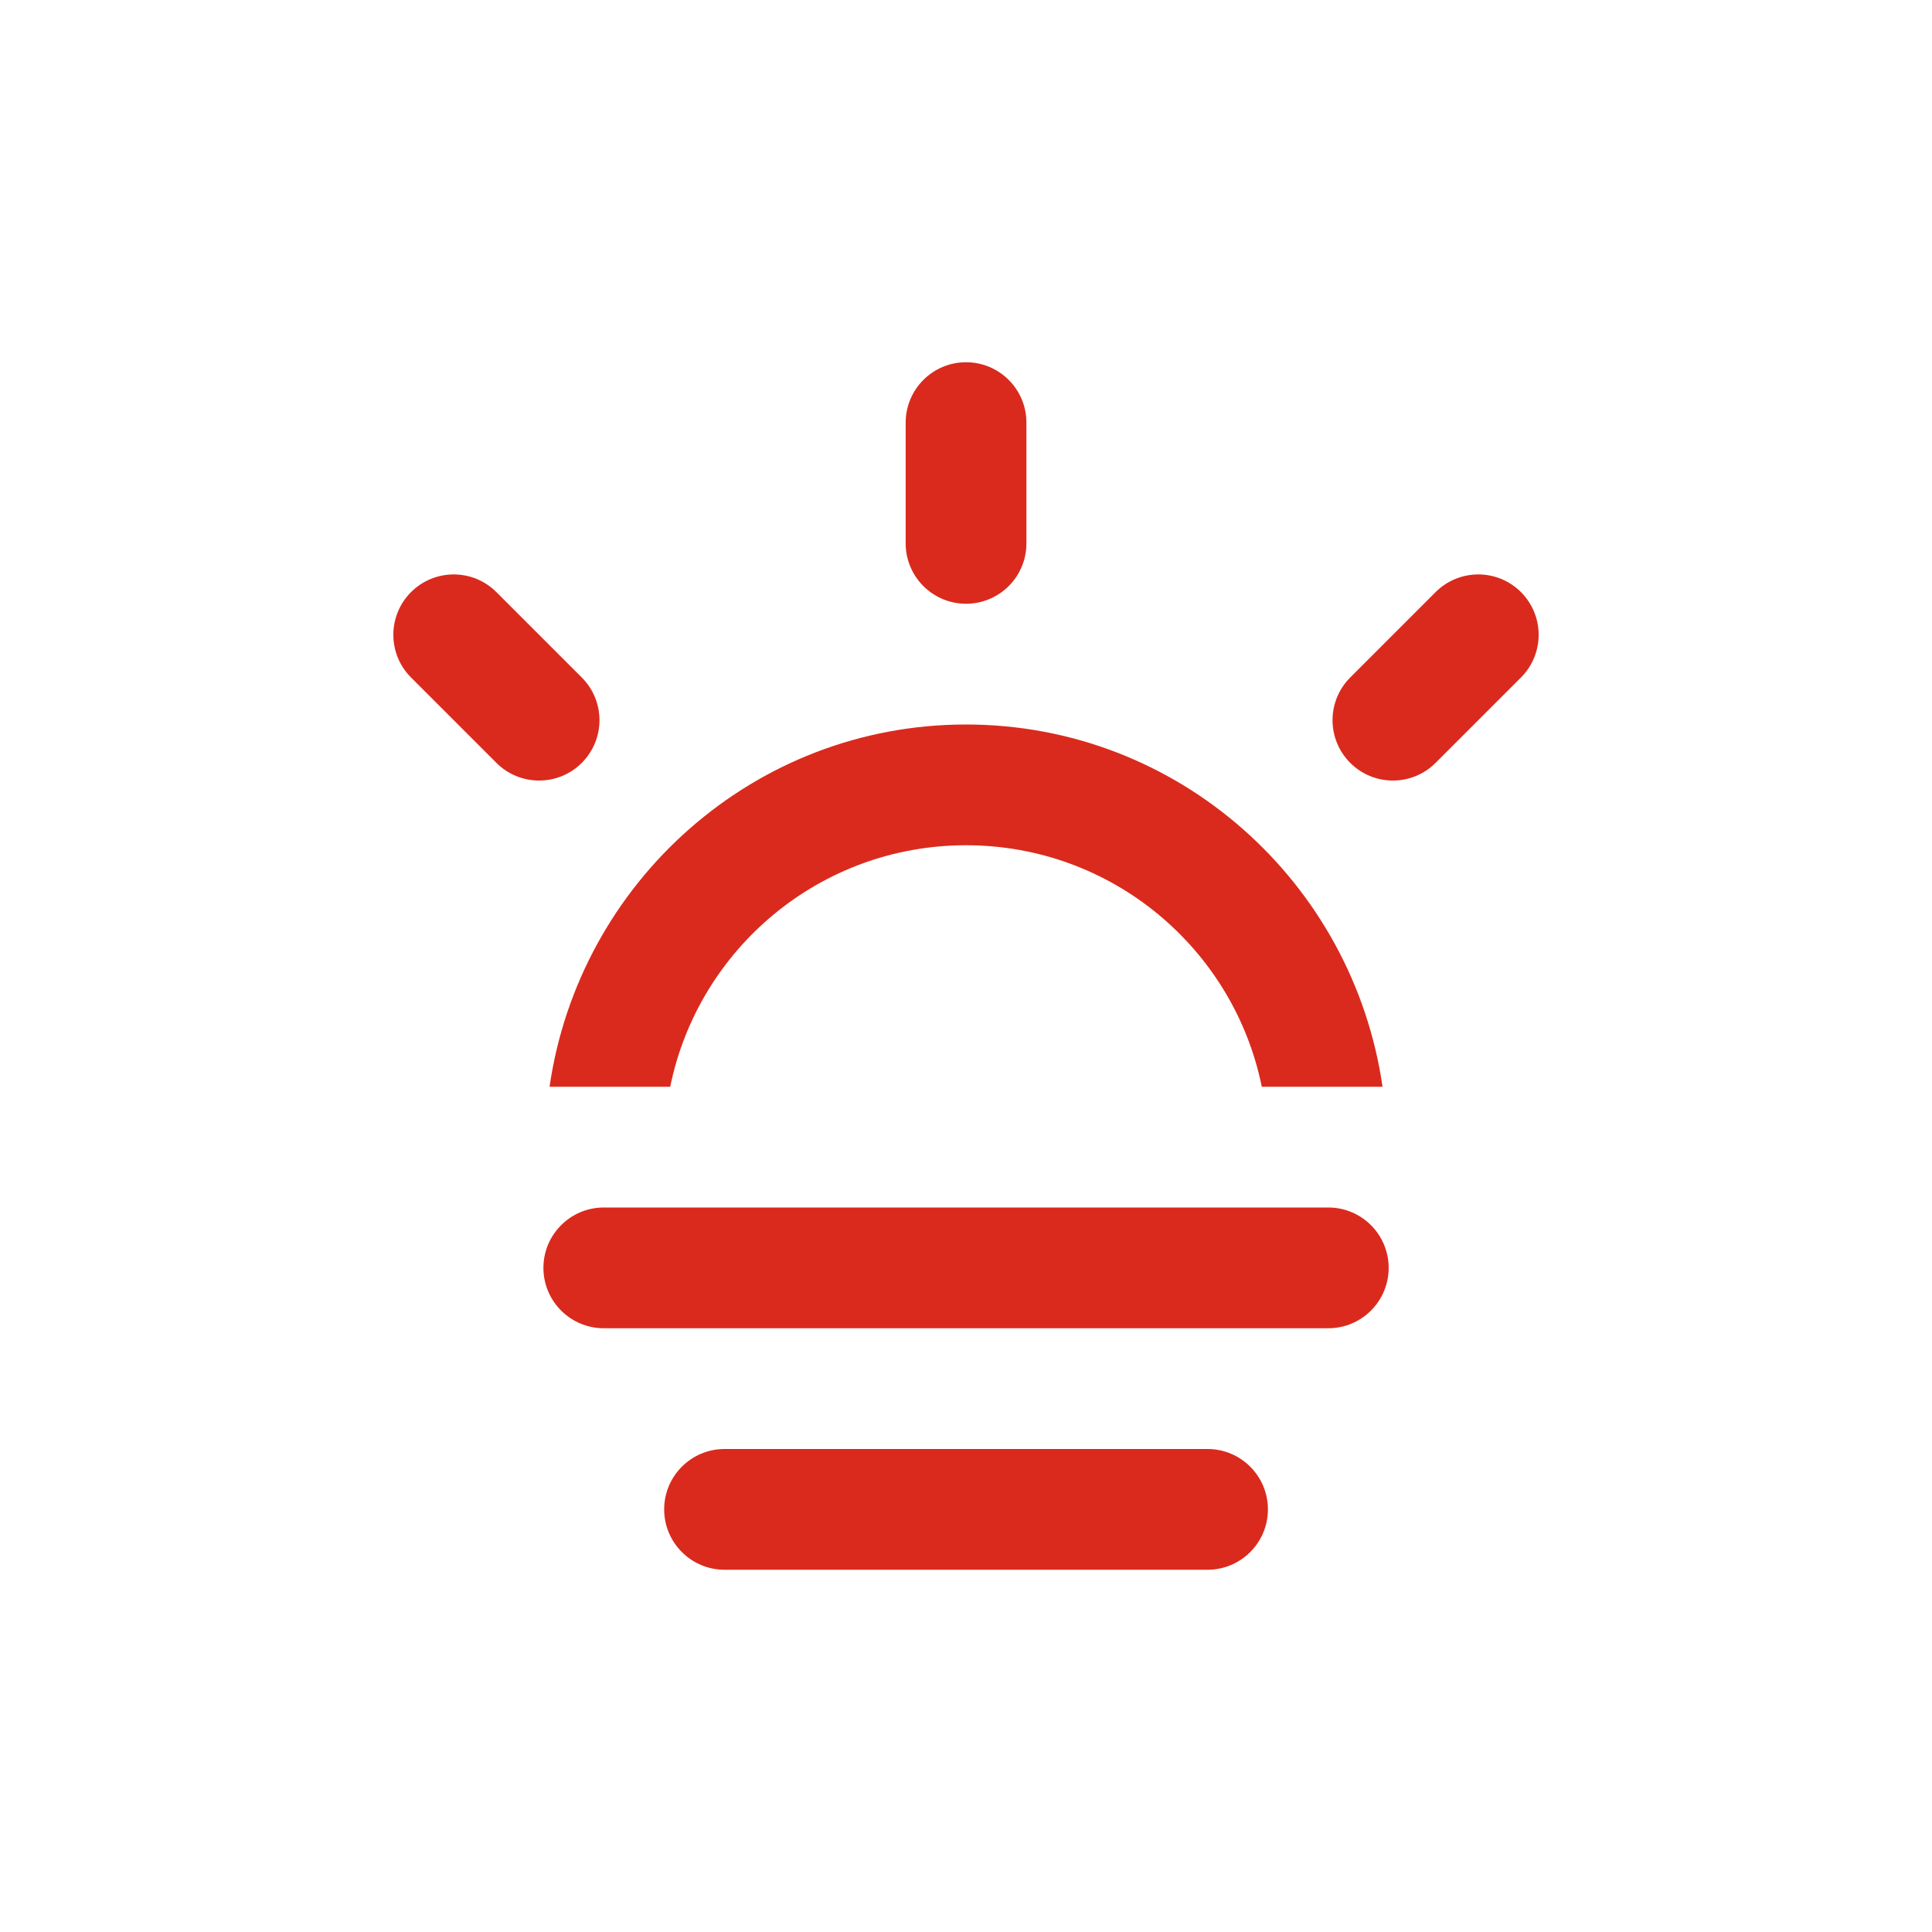
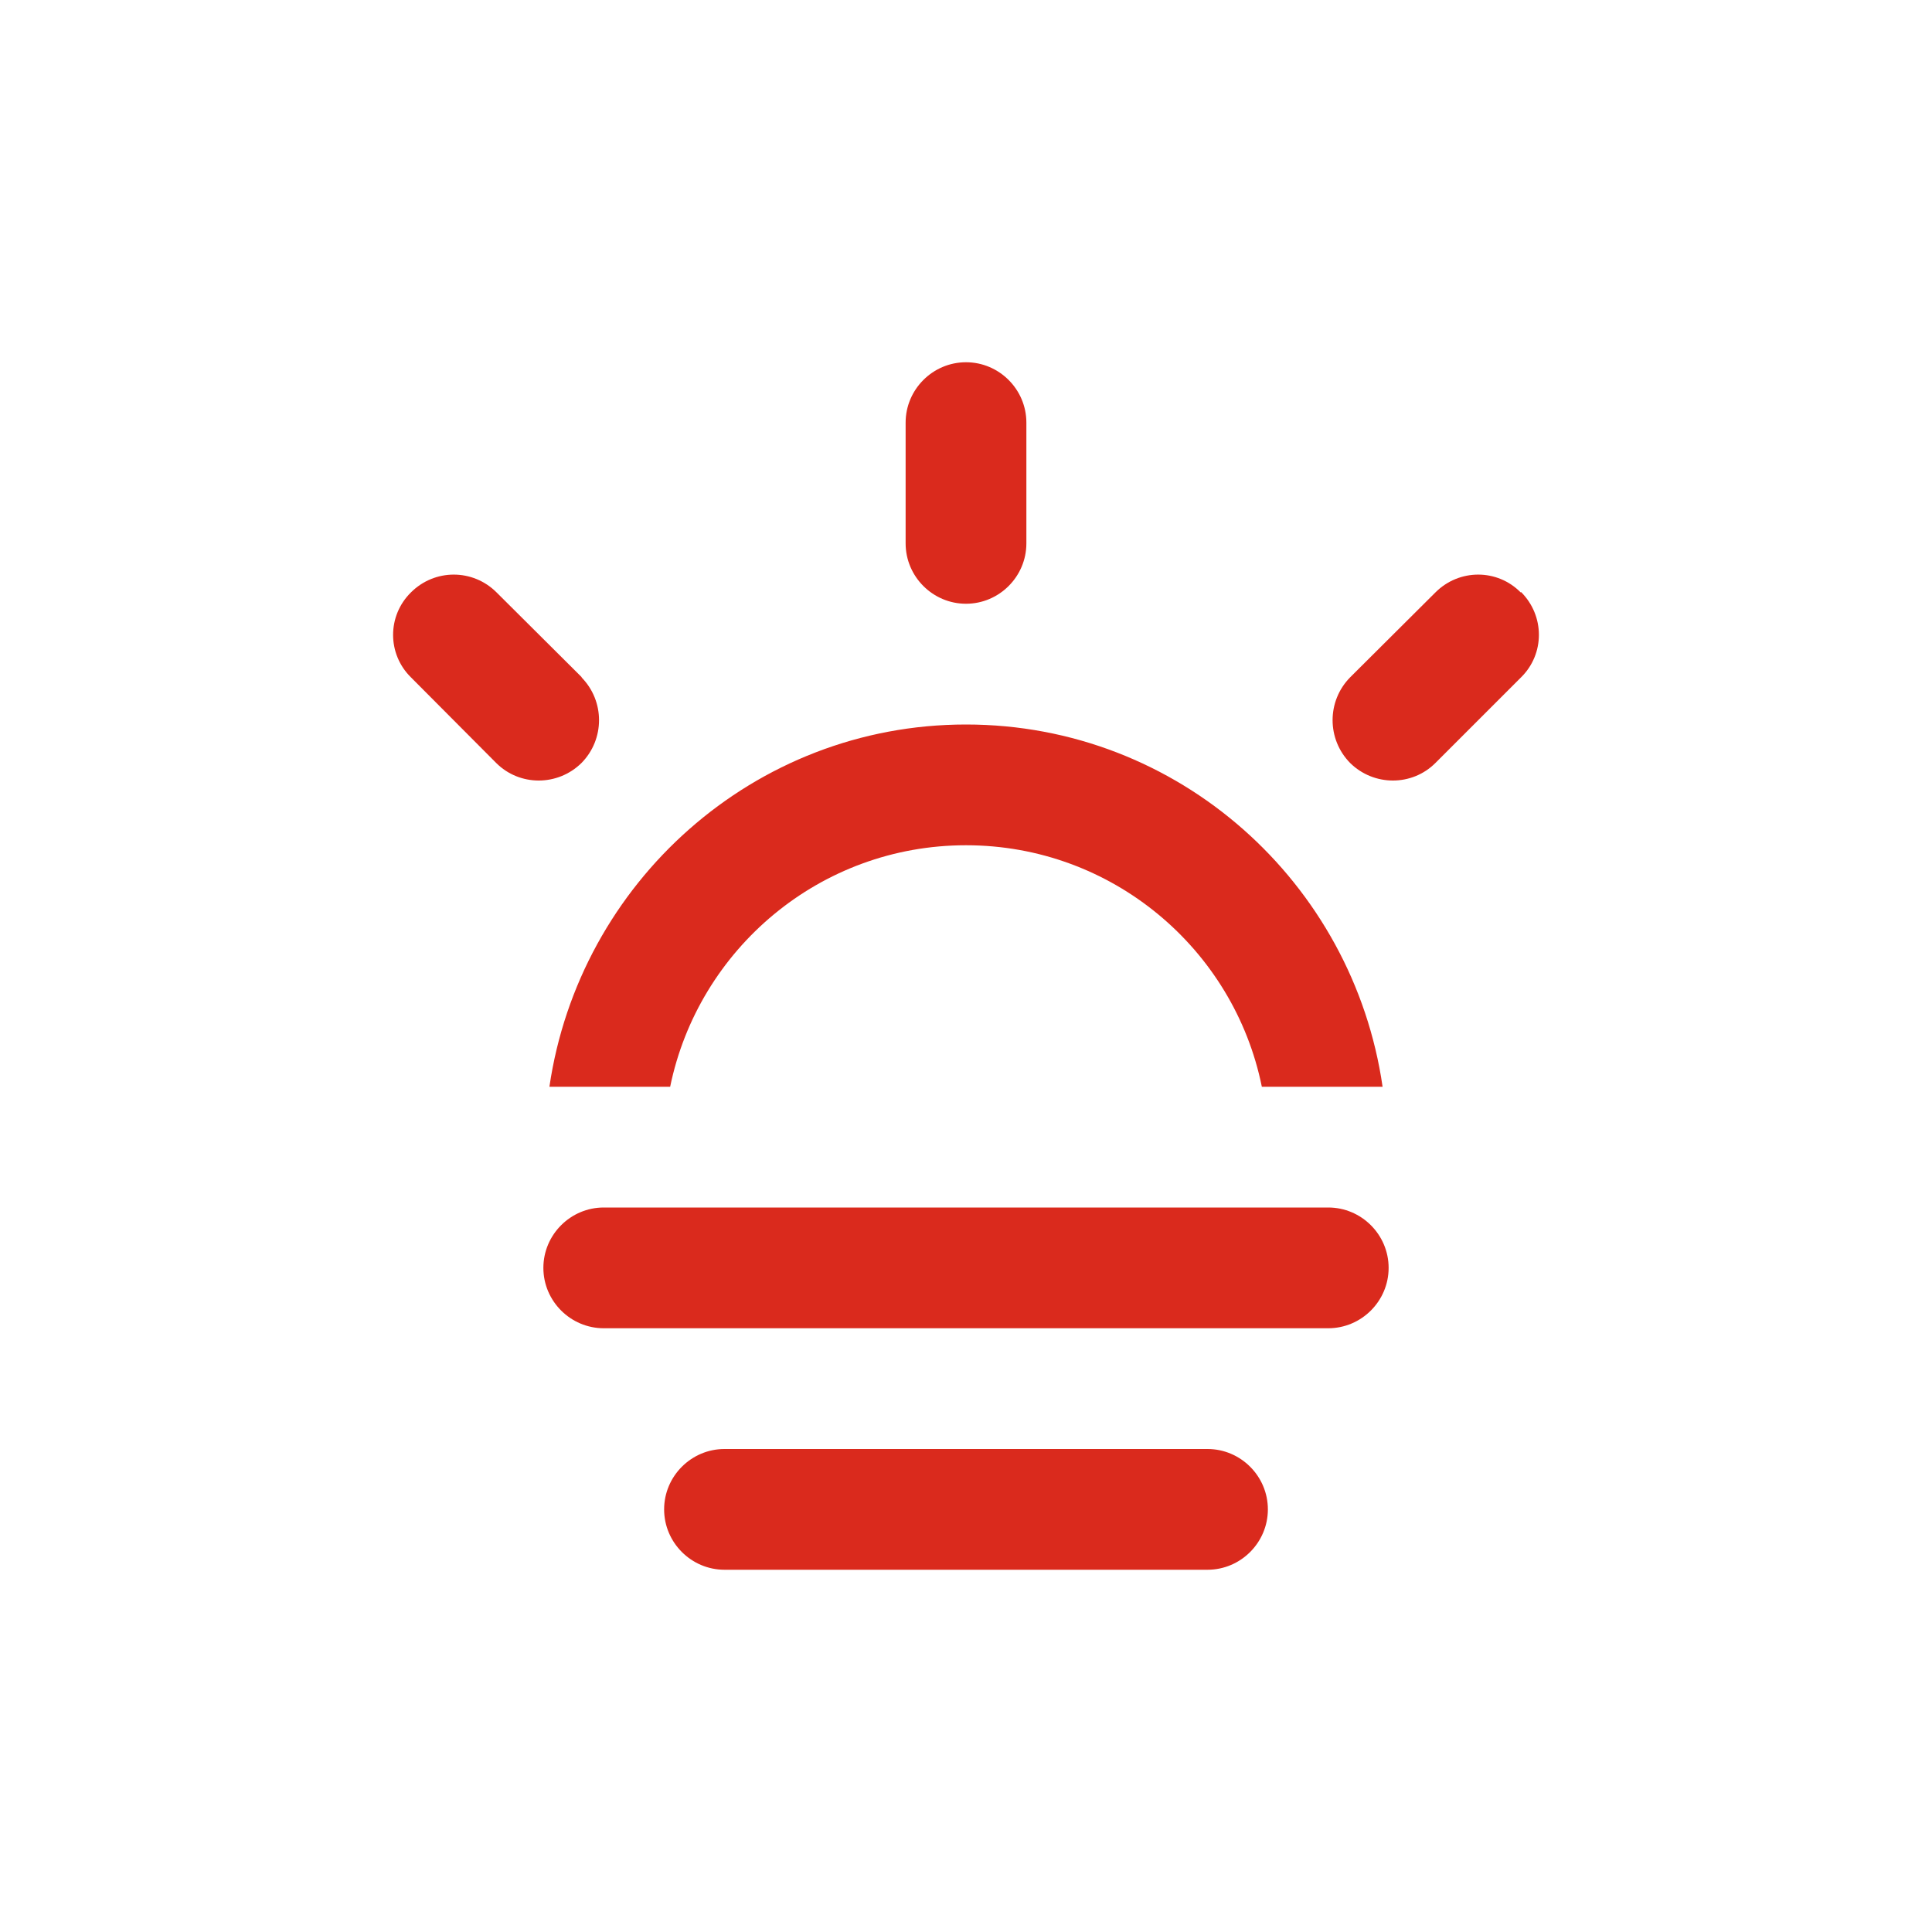
- <svg xmlns="http://www.w3.org/2000/svg" version="1.1" id="Layer_1" x="0px" y="0px" width="512px" height="512px" viewBox="0 0 512 512" enable-background="new 0 0 512 512" xml:space="preserve">
-   <path fill-rule="evenodd" clip-rule="evenodd" fill="#da2a1d" d="M177.615,288c7.438-36.521,39.688-64,78.396-64    c38.709,0,70.958,27.479,78.376,64h32c-7.834-54.125-54.084-96-110.376-96c-56.271,0-102.541,41.875-110.375,96H177.615z     M256.011,160c8.833,0,16-7.167,16-16v-32c0-8.833-7.167-16-16-16c-8.832,0-16,7.167-16,16v32    C240.011,152.833,247.179,160,256.011,160z M403.073,156.917c-6.249-6.25-16.374-6.25-22.625,0l-22.625,22.625    c-6.249,6.25-6.249,16.375,0,22.625c6.251,6.25,16.376,6.25,22.625,0l22.625-22.625    C409.323,173.292,409.323,163.167,403.073,156.917z M154.177,179.542l-22.625-22.625c-6.249-6.25-16.373-6.25-22.625,0    c-6.249,6.25-6.249,16.375,0,22.625l22.625,22.625c6.252,6.25,16.376,6.25,22.625,0    C160.429,195.917,160.429,185.792,154.177,179.542z M352.011,320h-192c-8.832,0-16,7.167-16,16s7.168,16,16,16h192    c8.833,0,16-7.167,16-16S360.844,320,352.011,320z M320.011,384h-128c-8.832,0-16,7.167-16,16s7.168,16,16,16h128    c8.833,0,16-7.167,16-16S328.844,384,320.011,384z" />
+ <svg xmlns="http://www.w3.org/2000/svg" viewBox="0 0 512 512">
+   <path fill-rule="evenodd" clip-rule="evenodd" fill="#da2a1d" d="M177.6 288c7.5-36.5 39.7-64 78.4-64s71 27.5 78.4 64h32c-7.8-54-54-96-110.4-96-56.3 0-102.5 42-110.4 96h32zM256 160c8.8 0 16-7.2 16-16v-32c0-8.8-7.2-16-16-16s-16 7.2-16 16v32c0 8.8 7.2 16 16 16zm147-3c-6.2-6.3-16.3-6.3-22.6 0l-22.6 22.5c-6.2 6.3-6.2 16.4 0 22.7 6.3 6.2 16.4 6.2 22.6 0l22.7-22.7c6.3-6.2 6.3-16.3 0-22.6zm-248.8 22.5L131.6 157c-6.3-6.3-16.4-6.3-22.7 0-6.3 6.2-6.3 16.3 0 22.5l22.6 22.7c6.2 6.2 16.3 6.2 22.6 0 6.2-6.3 6.2-16.4 0-22.7zM352 320H160c-8.8 0-16 7.2-16 16s7.2 16 16 16h192c8.8 0 16-7.2 16-16s-7.2-16-16-16zm-32 64H192c-8.8 0-16 7.2-16 16s7.2 16 16 16h128c8.8 0 16-7.2 16-16s-7.2-16-16-16z" />
</svg>
